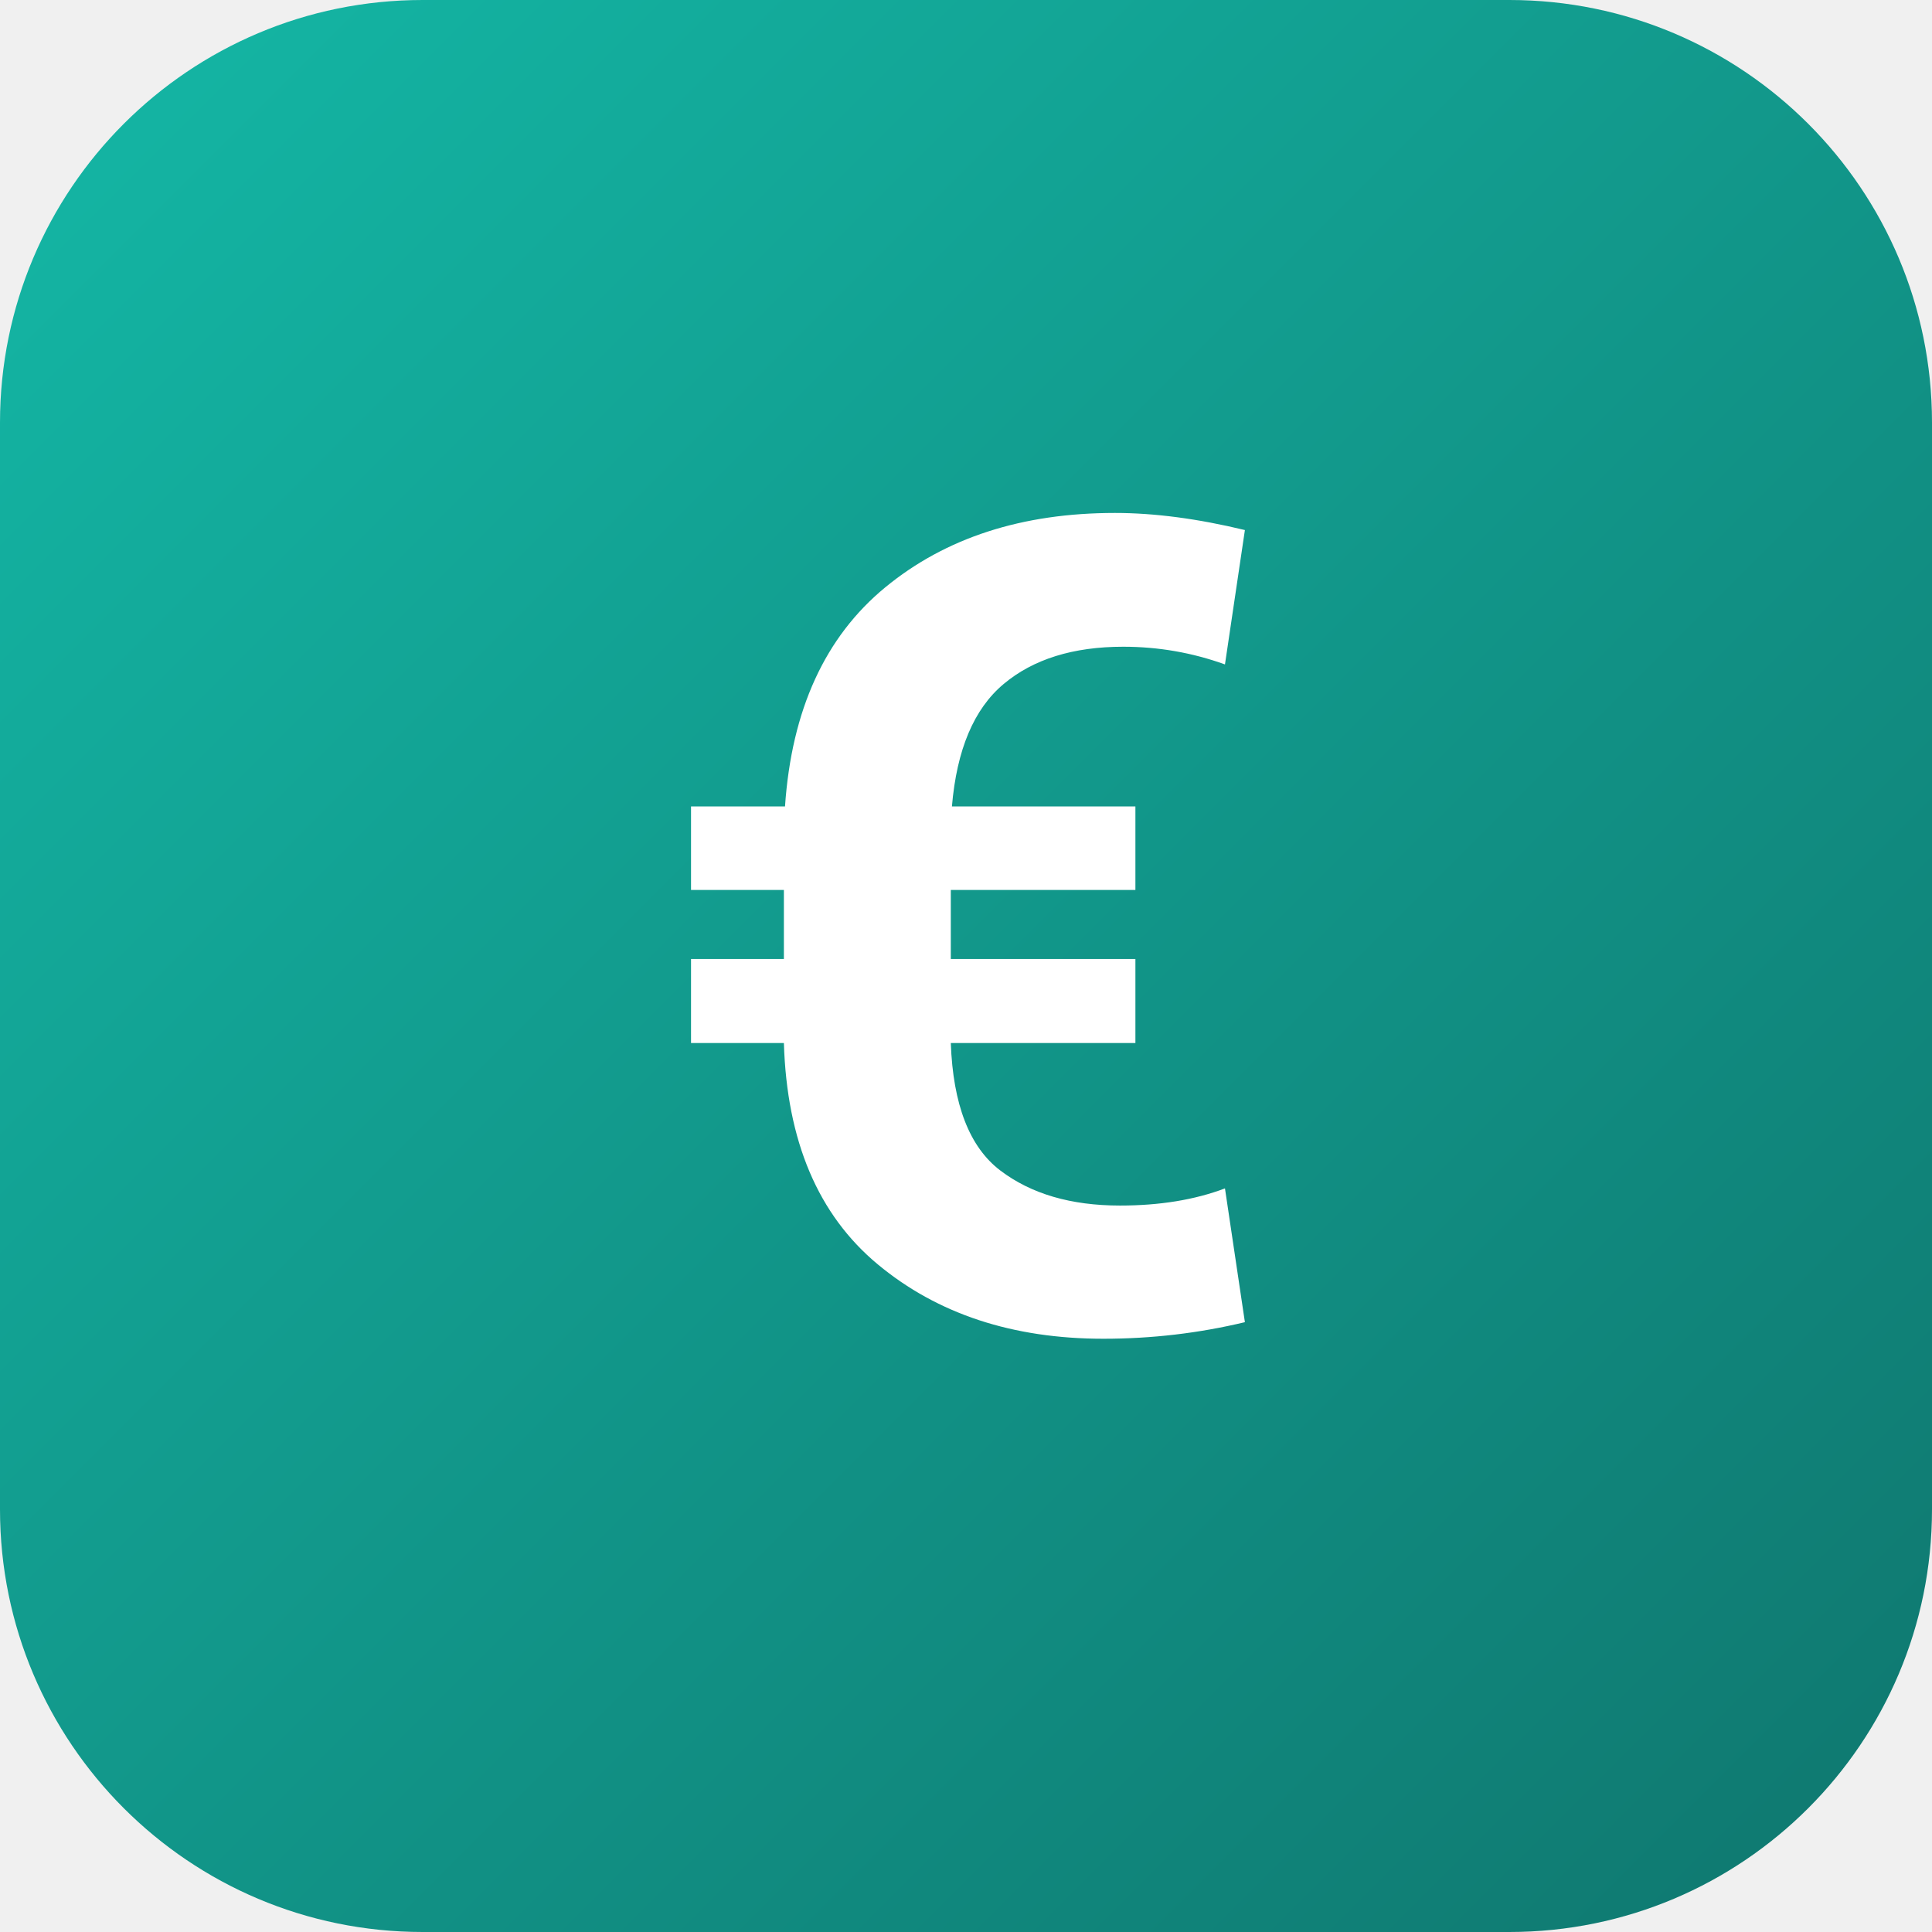
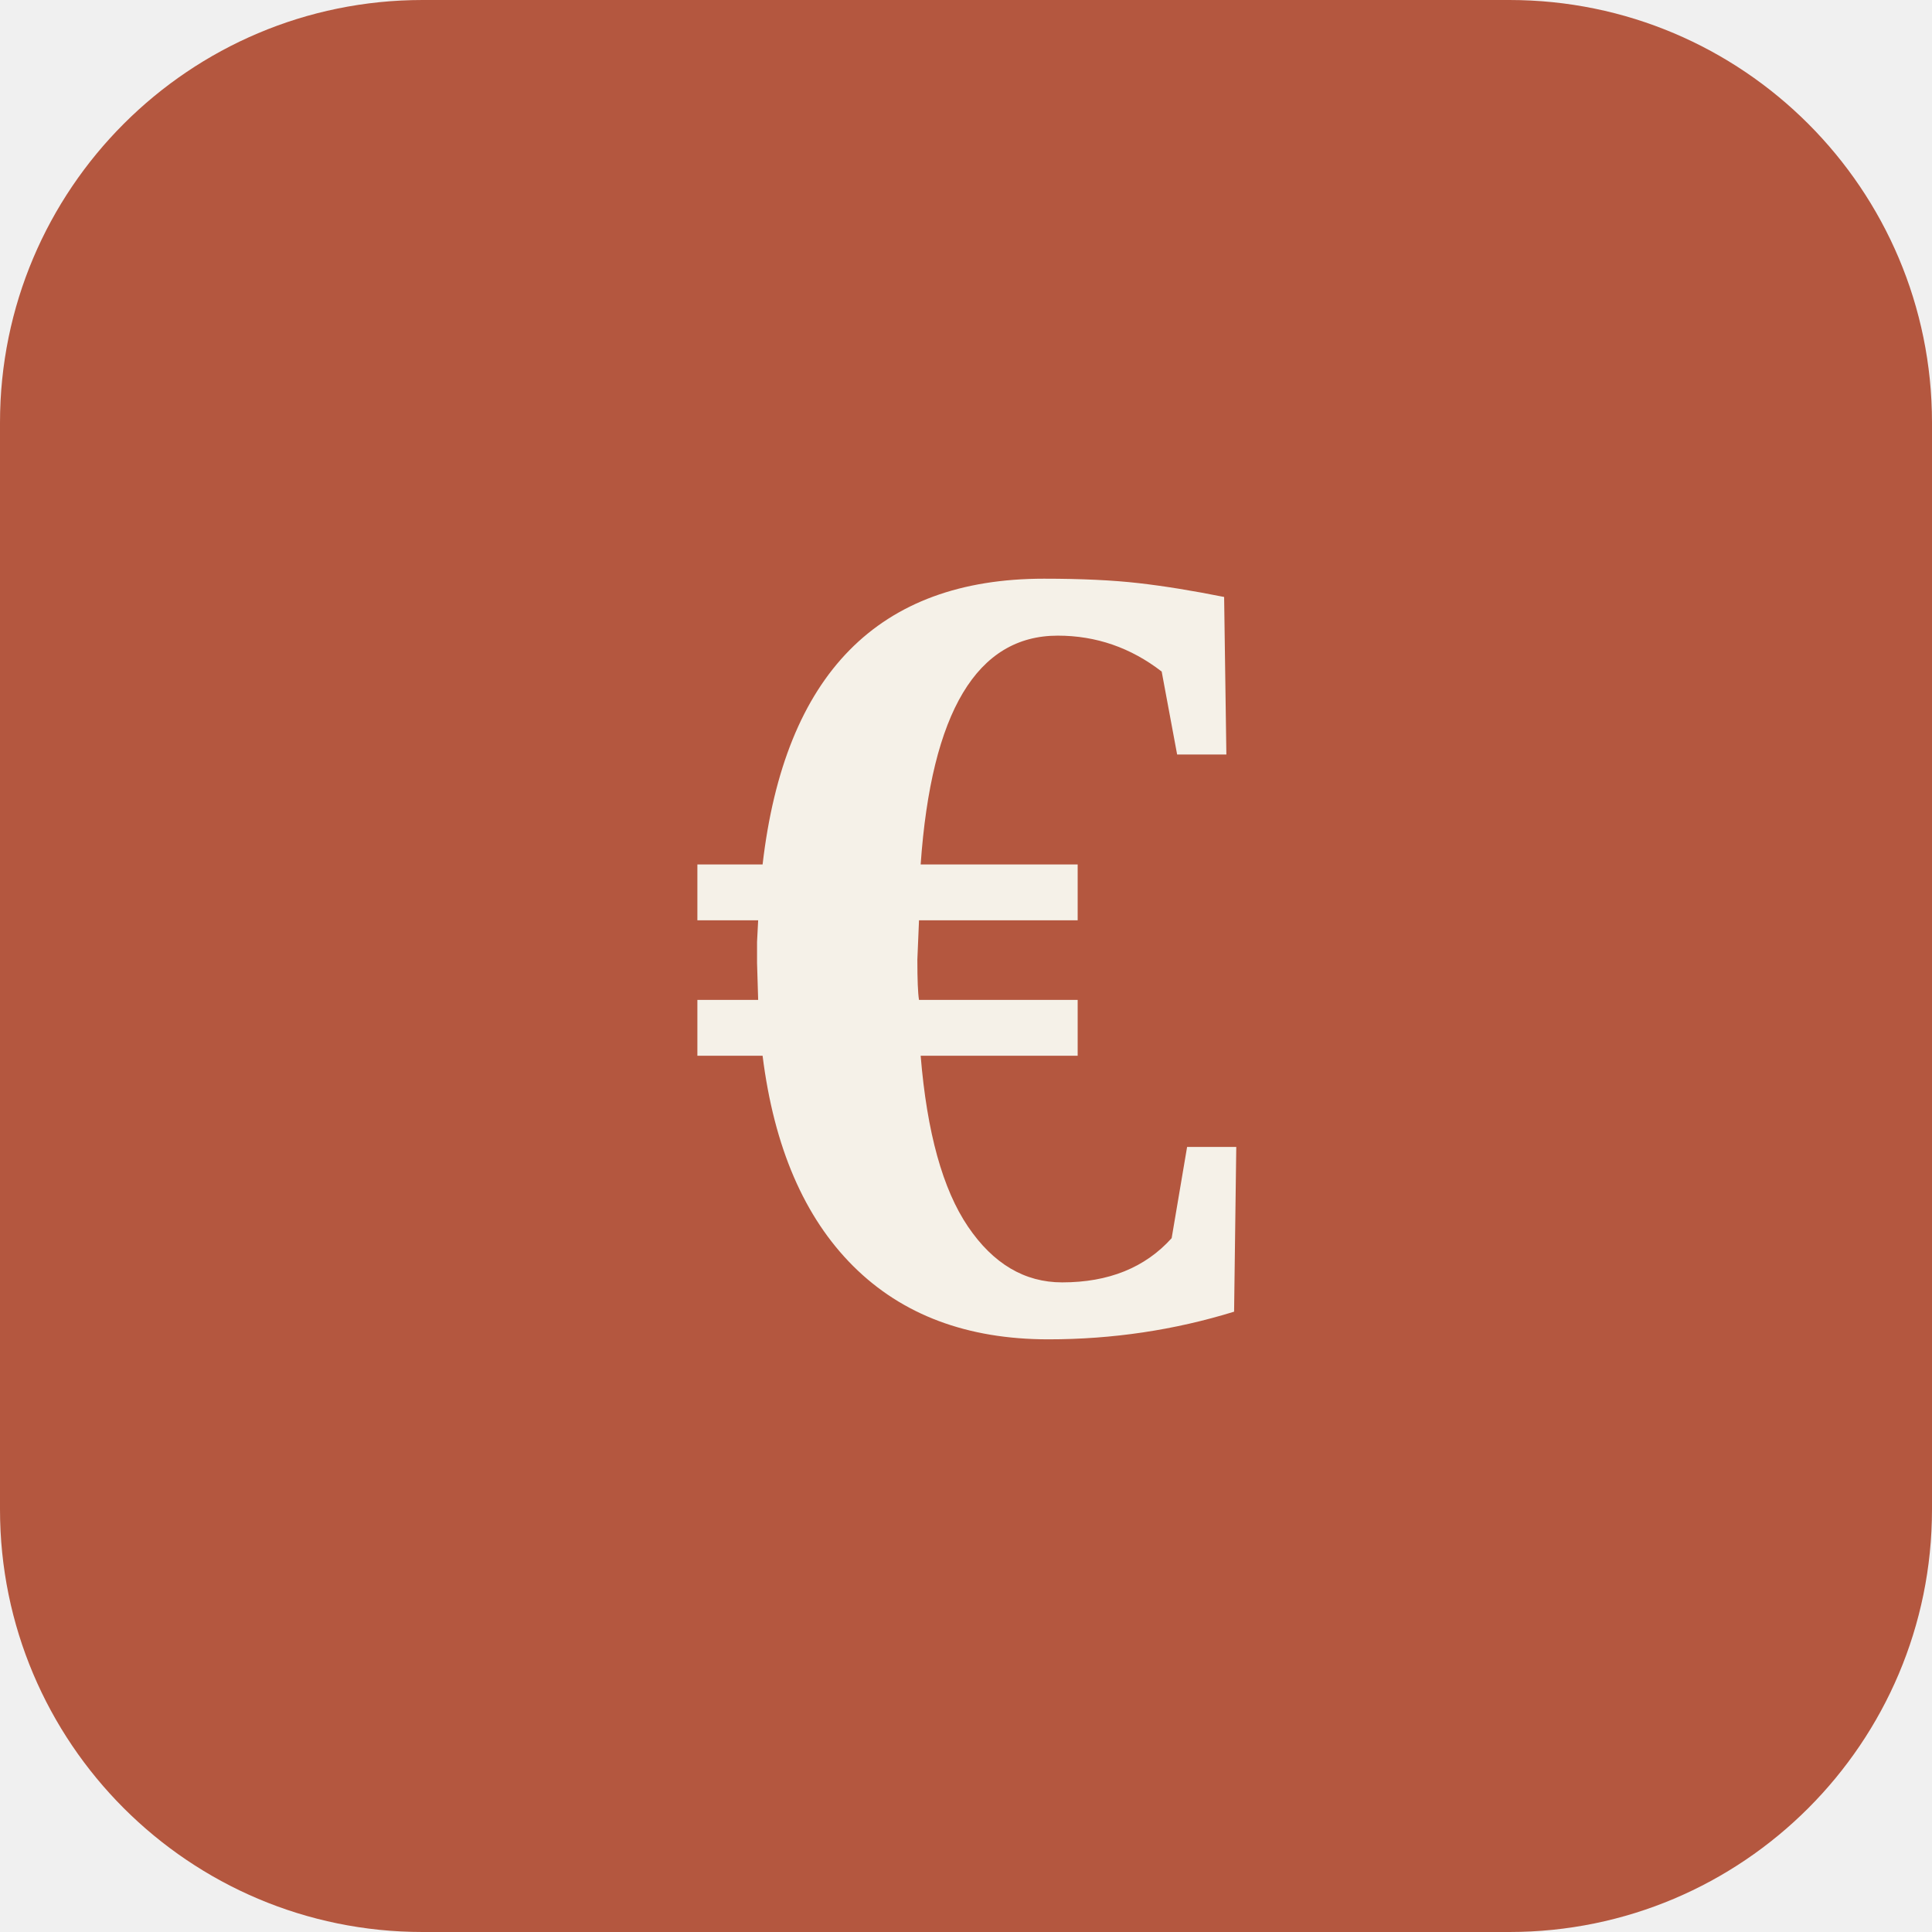
<svg xmlns="http://www.w3.org/2000/svg" width="512" height="512" viewBox="0 0 512 512">
-   <defs>
-     <linearGradient id="g" x1="0" y1="0" x2="1" y2="1">
-       <stop offset="0" stop-color="#14b8a6" />
-       <stop offset="1" stop-color="#0f766e" />
-     </linearGradient>
-   </defs>
-   <rect width="512" height="512" rx="112" fill="url(#g)" />
-   <text x="256" y="352" font-family="-apple-system, Segoe UI, Roboto, sans-serif" font-size="300" font-weight="700" fill="#ffffff" text-anchor="middle">€</text>
+   <rect width="512" height="512" rx="112" fill="#B4573F" />
+   <text x="256" y="352" font-family="Georgia, 'Times New Roman', serif" font-size="300" font-weight="700" fill="#F5F1E8" text-anchor="middle">€</text>
</svg>
